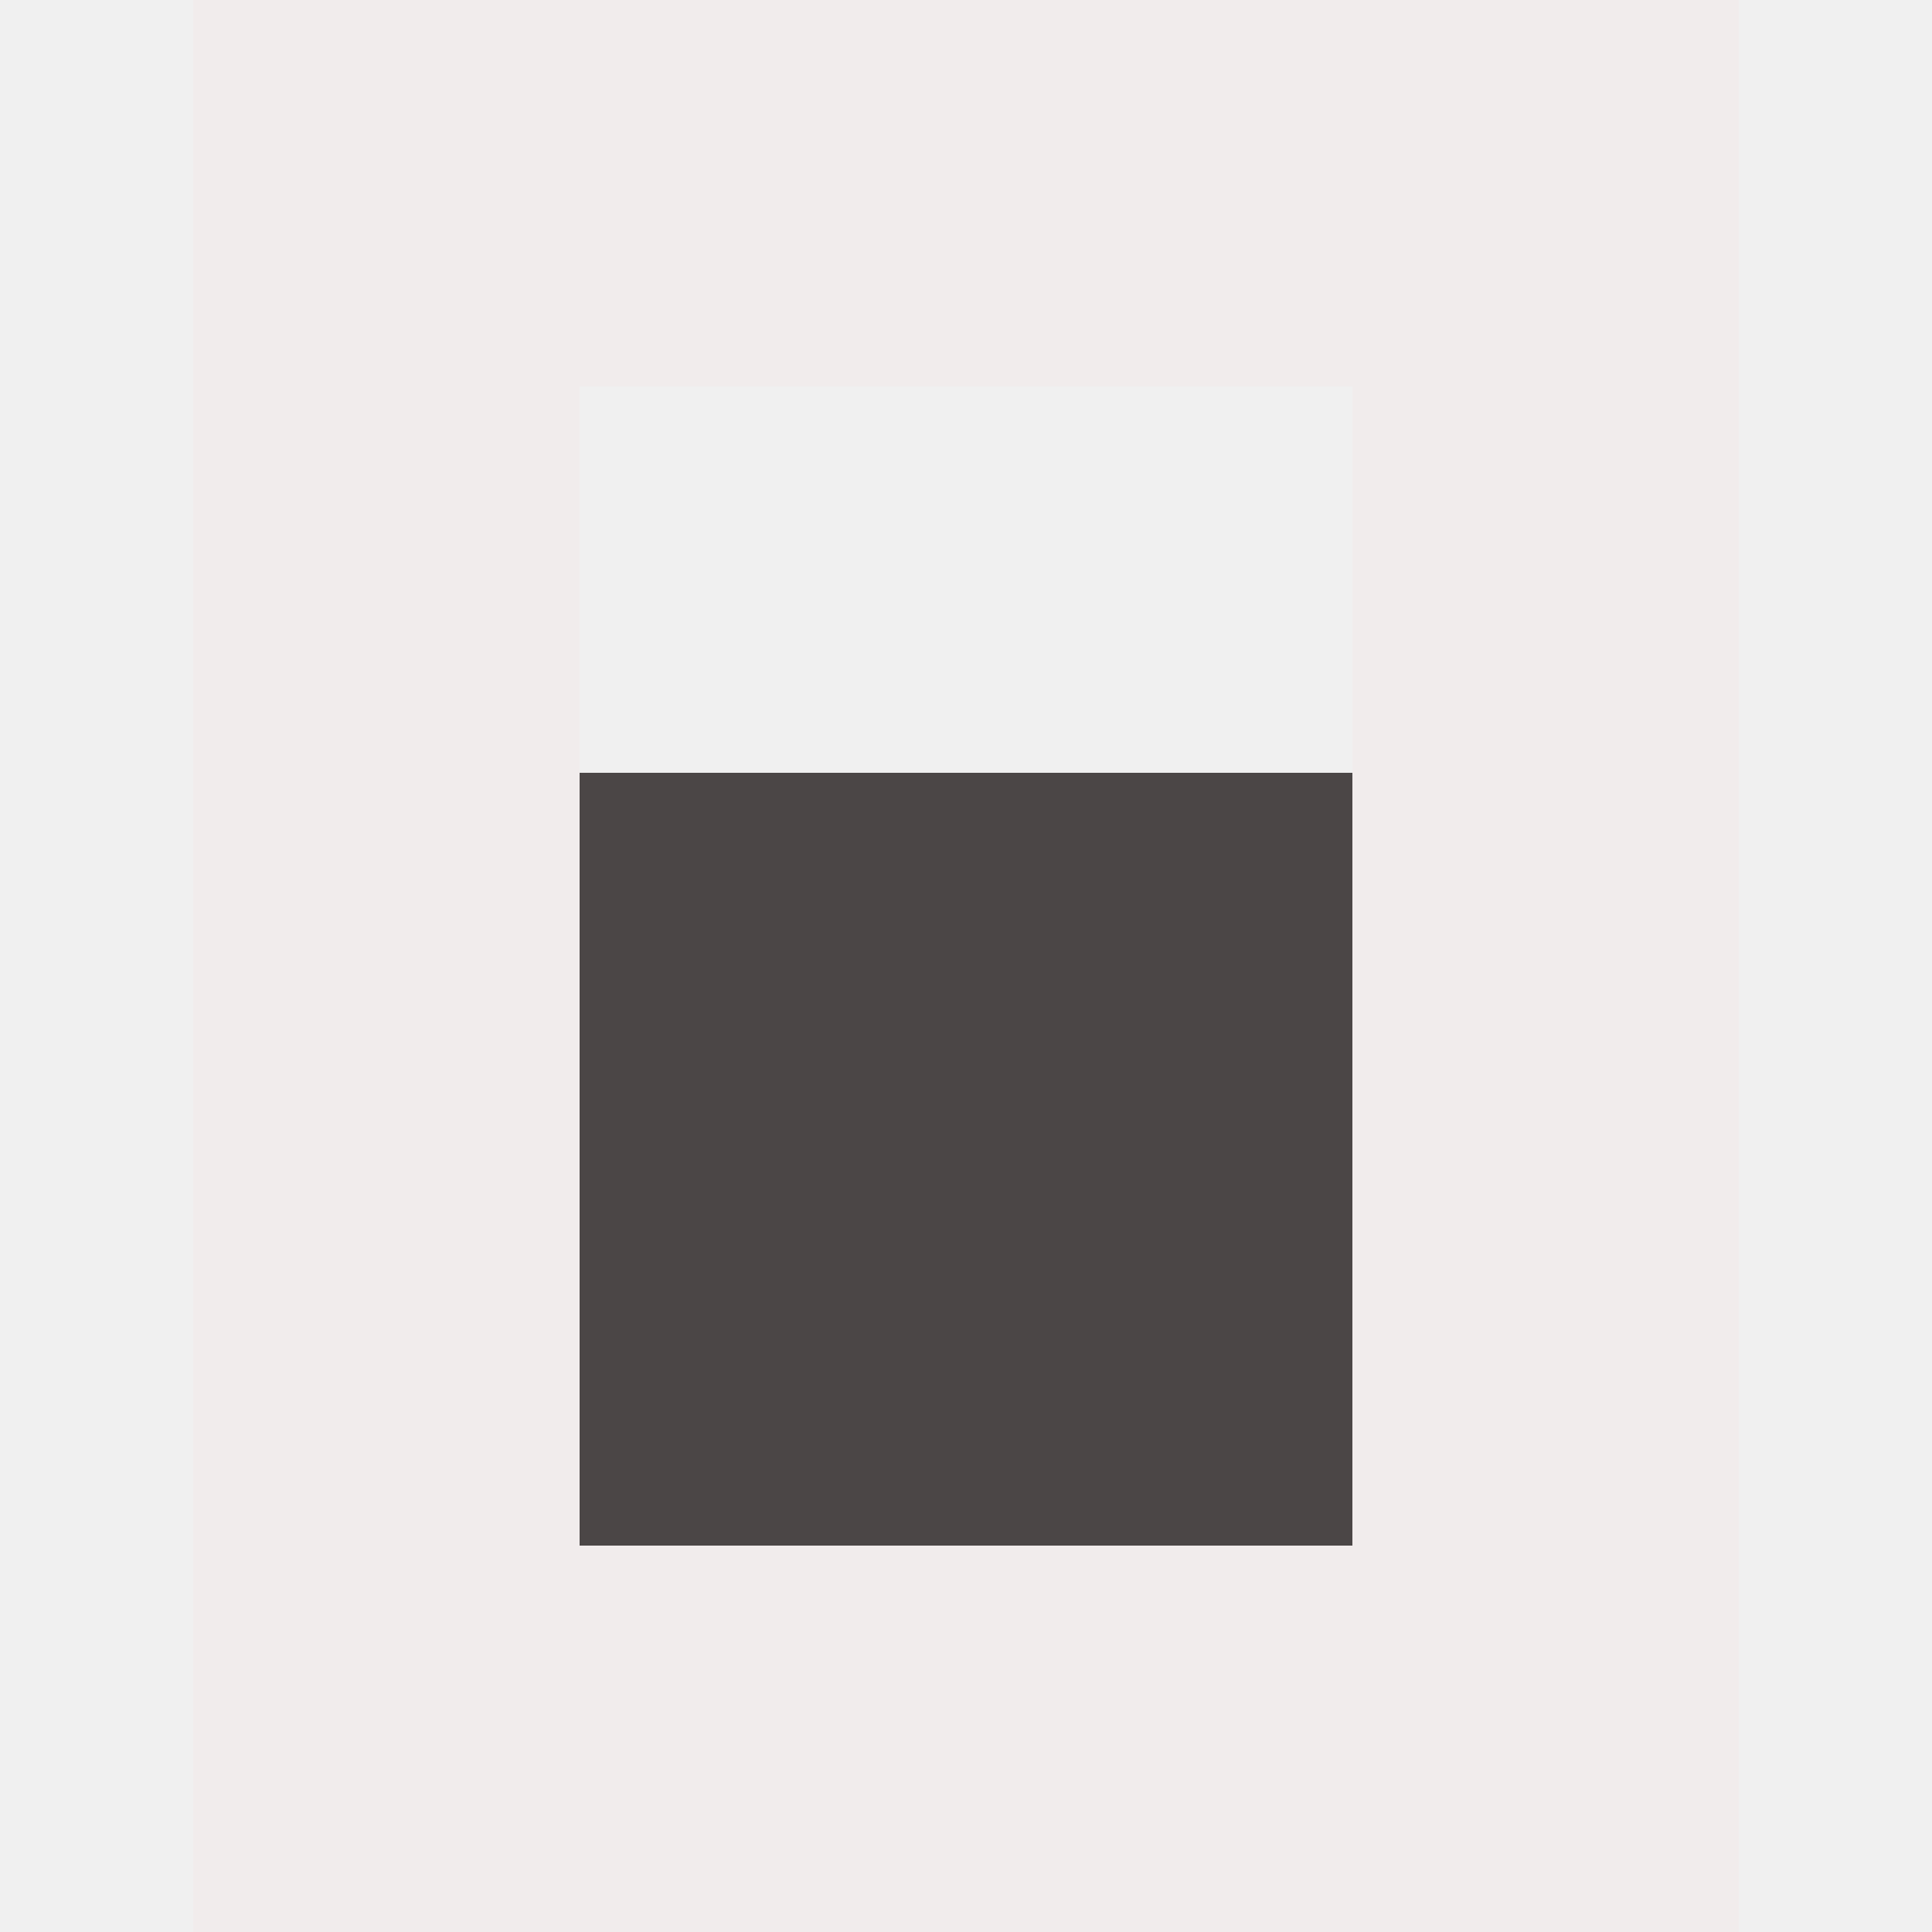
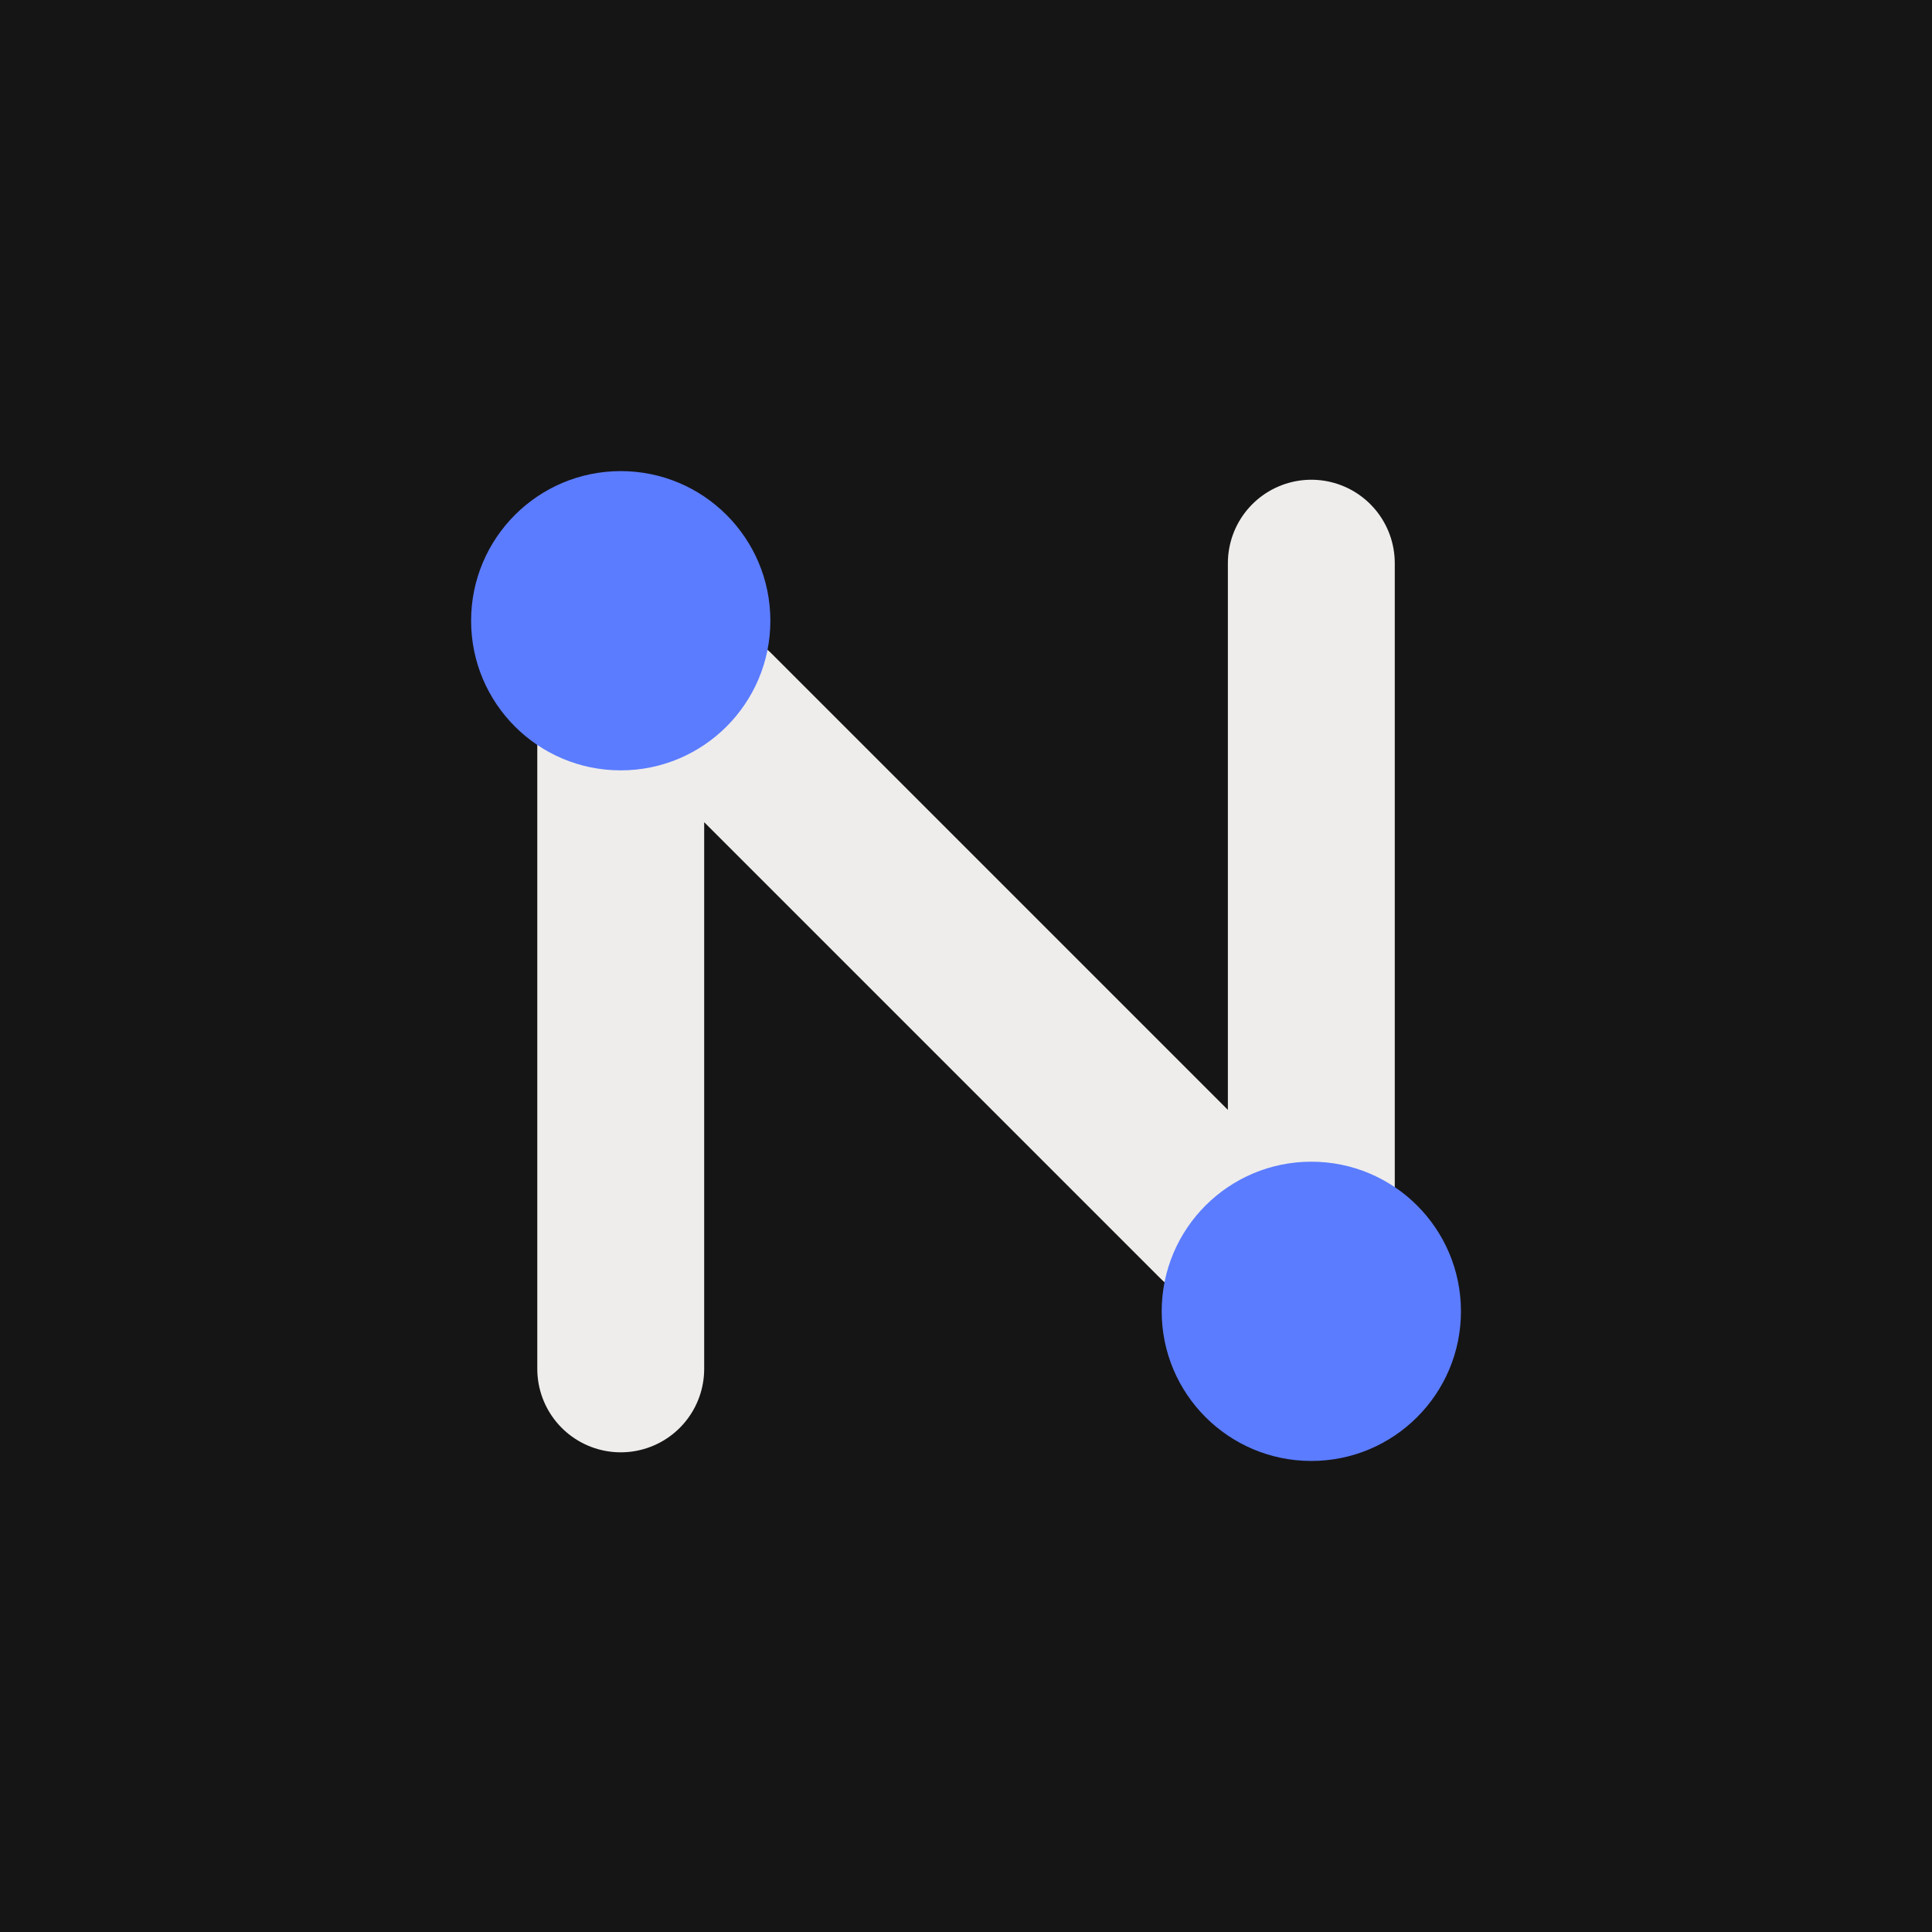
<svg xmlns="http://www.w3.org/2000/svg" width="300" height="300" viewBox="0 0 300 300" fill="none">
-   <g transform="translate(30, 0)">
-     <g clip-path="url(#clip0_1401_86283)">
-       <mask id="mask0_1401_86283" style="mask-type:luminance" maskUnits="userSpaceOnUse" x="0" y="0" width="240" height="300">
-         <path d="M240 0H0V300H240V0Z" fill="white" />
-       </mask>
-       <g mask="url(#mask0_1401_86283)">
-         <path d="M180 240H60V120H180V240Z" fill="#4B4646" />
-         <path d="M180 60H60V240H180V60ZM240 300H0V0H240V300Z" fill="#F1ECEC" />
-       </g>
+   <rect width="300" height="300" rx="0" fill="#151515" />
+   <g transform="translate(66 66)">
+     <g transform="translate(-23.23 -23.23) scale(8.9362)">
+       <path d="M6 19V7.5M18 16.5V5M7.6 7.6l8.8 8.8" stroke="#eeedeb" stroke-width="2.9" stroke-linecap="round" stroke-linejoin="round" fill="none" />
+       <circle cx="6" cy="6" r="2.6" fill="#5b7cff" />
+       <circle cx="18" cy="18" r="2.6" fill="#5b7cff" />
    </g>
  </g>
-   <defs>
-     <clipPath id="clip0_1401_86283">
-       <rect width="240" height="300" fill="white" />
-     </clipPath>
-   </defs>
</svg>
